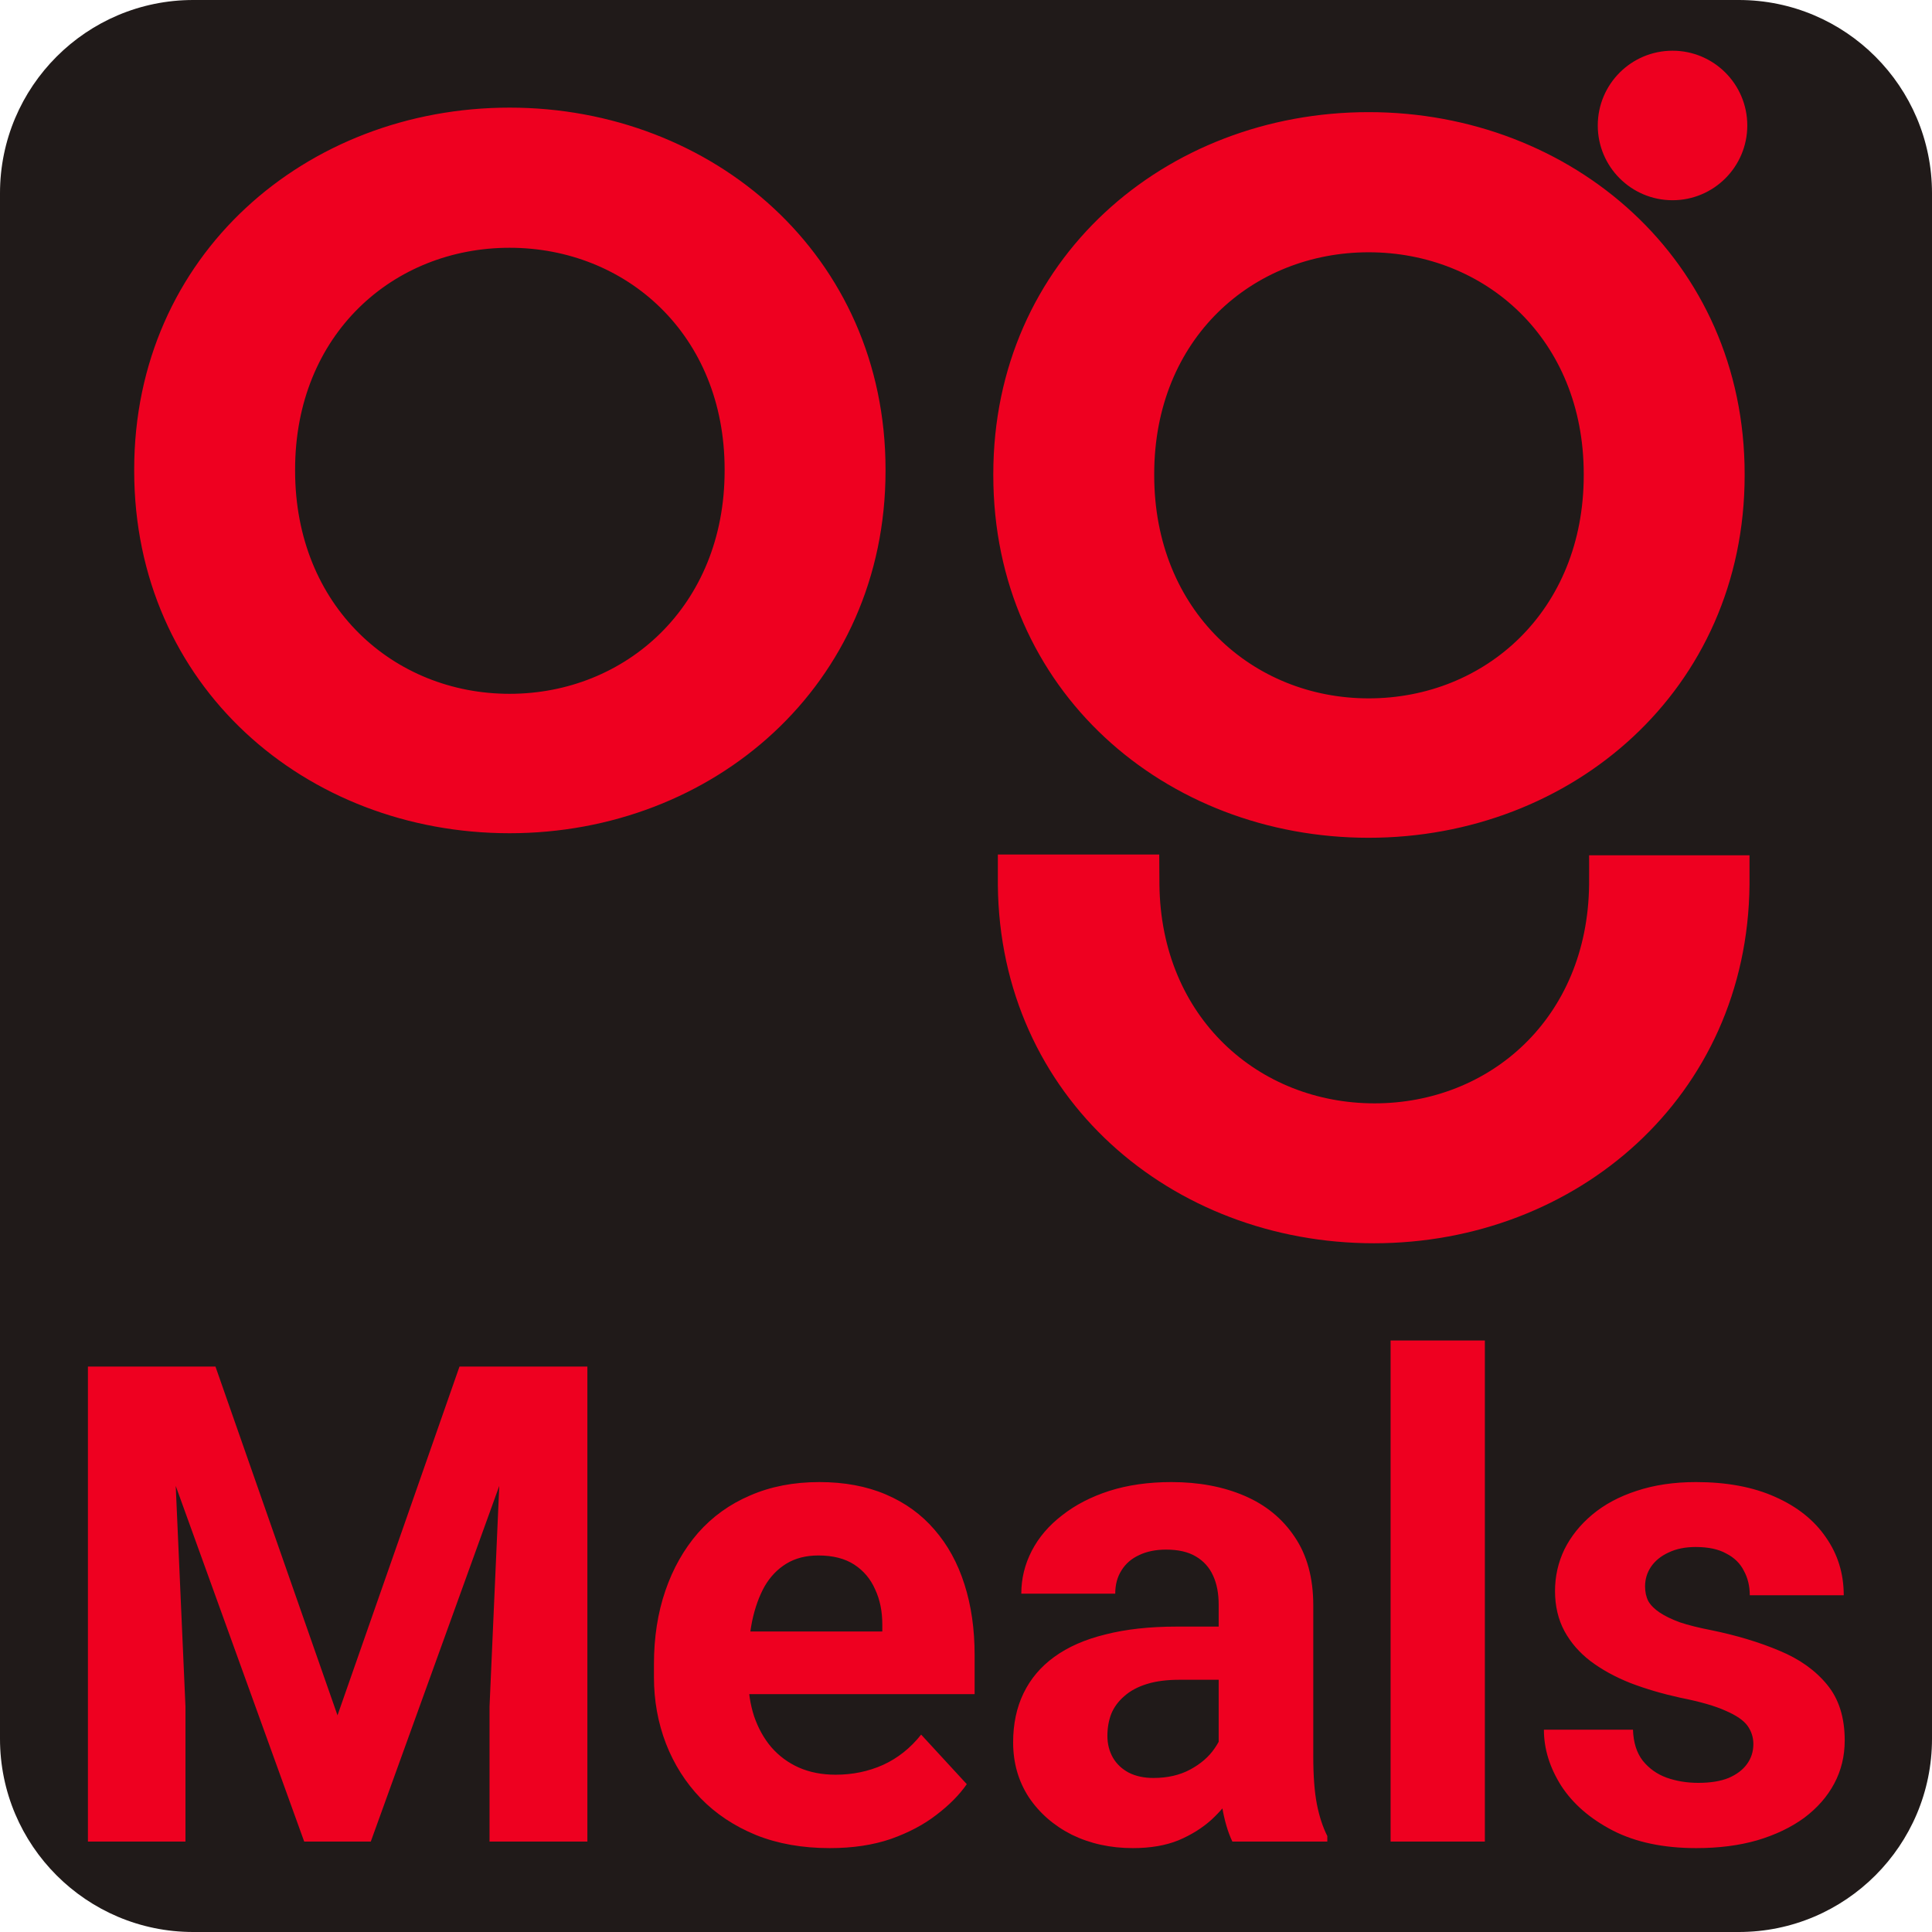
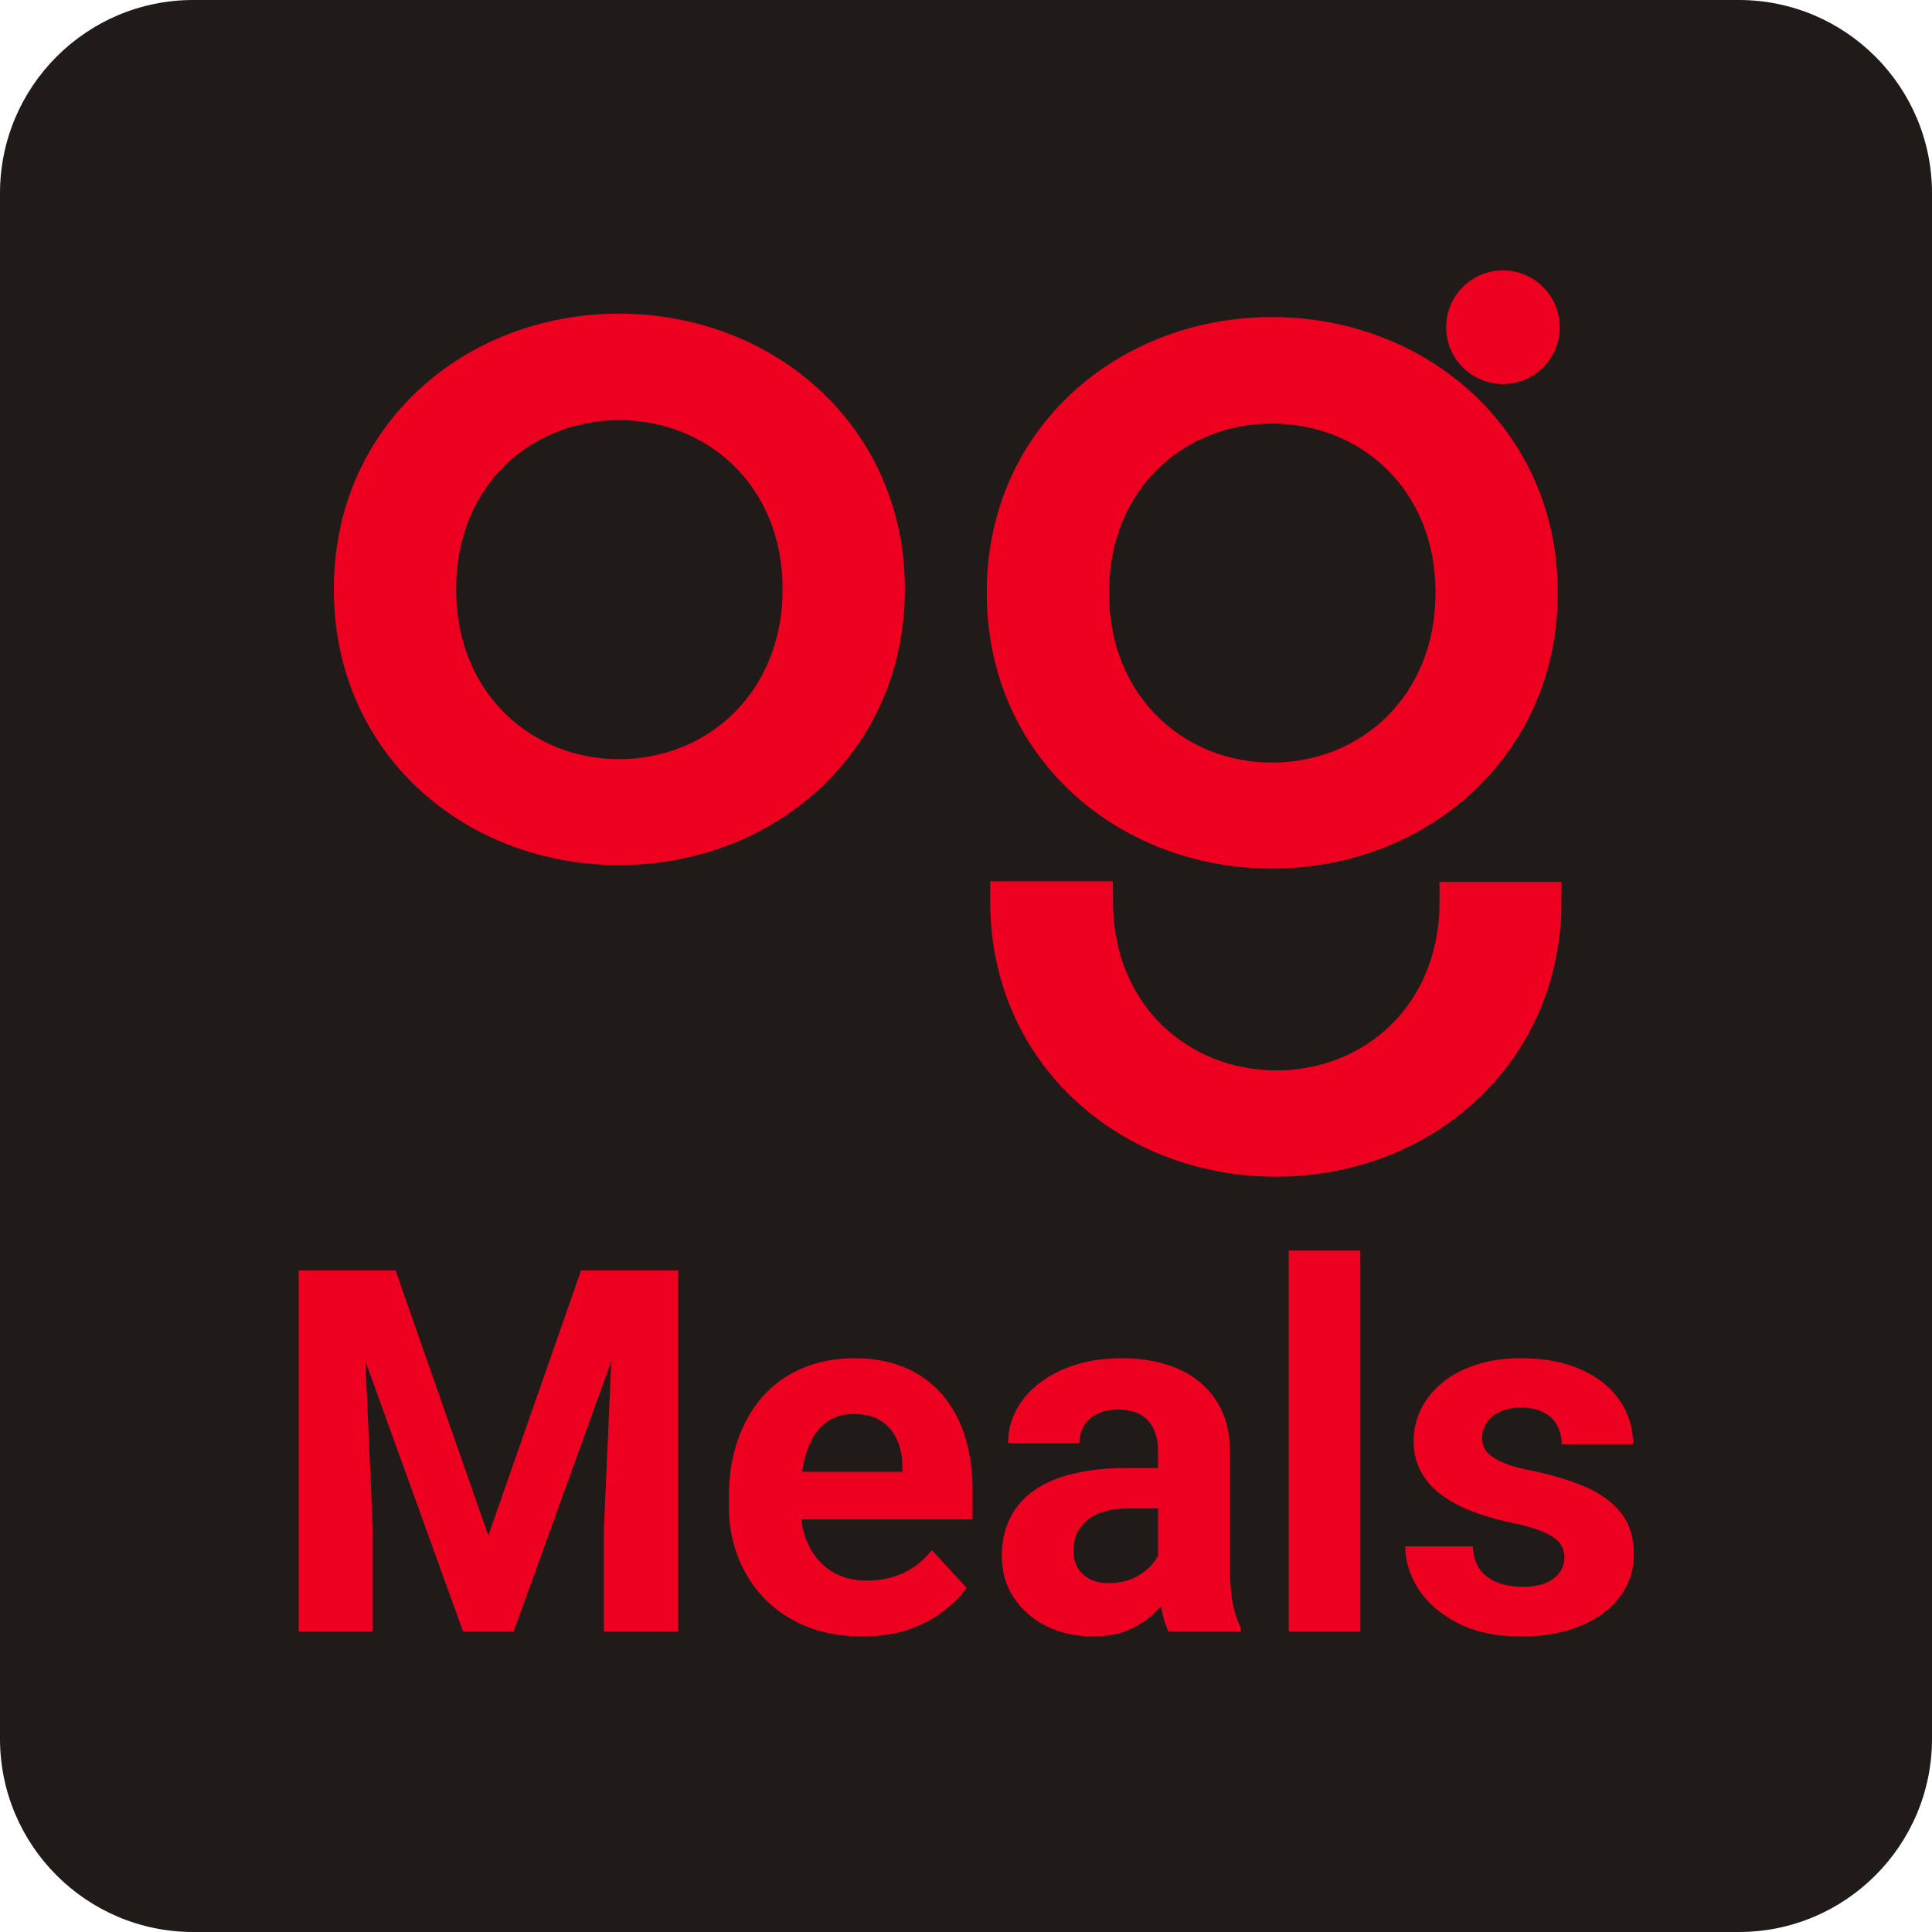
<svg xmlns="http://www.w3.org/2000/svg" width="100%" height="100%" viewBox="0 0 2000 2000" version="1.1" xml:space="preserve" style="fill-rule:evenodd;clip-rule:evenodd;stroke-linejoin:round;stroke-miterlimit:2;">
  <g transform="matrix(0.998004,0,0,0.993542,-0.998004,6.954794)">
    <g id="Ebene1">
      <path d="M2005,194.3L2005,1804.7C2005,1915.8 1915.204,2006 1804.6,2006L201.4,2006C90.796,2006 1,1915.8 1,1804.7L1,194.3C1,83.2 90.796,-7 201.4,-7L1804.6,-7C1915.204,-7 2005,83.2 2005,194.3Z" style="fill:rgb(32,26,25);" />
    </g>
  </g>
-   <g transform="matrix(9.658947,0,0,9.658947,2432.916,615.9308)">
-     <g transform="matrix(1,0,0,1,-237.5,-70.83333)">
-       <g transform="matrix(4.166667,0,0,4.166667,0,0)">
-         <path d="M0,13.773C0,8.253 4.428,4.464 9.656,4.464C14.883,4.464 19.326,8.267 19.326,13.773L19.326,13.803C19.326,19.324 14.884,23.128 9.656,23.128C4.416,23.128 0,19.342 0,13.803L0,13.773ZM9.656,8.069C6.667,8.069 4.139,10.292 4.139,13.773L4.139,13.803C4.139,17.291 6.674,19.542 9.656,19.542C12.639,19.542 15.187,17.29 15.187,13.803L15.187,13.773C15.187,10.293 12.645,8.069 9.656,8.069ZM39.569,3C38.507,3 37.646,3.861 37.646,4.923C37.646,5.985 38.507,6.846 39.569,6.846C40.631,6.846 41.492,5.985 41.492,4.923C41.492,3.861 40.631,3 39.569,3ZM31.753,4.58C26.526,4.58 22.098,8.369 22.098,13.89L22.098,13.92C22.098,19.459 26.521,23.245 31.753,23.245C36.981,23.245 41.424,19.441 41.424,13.92L41.424,13.89C41.424,8.384 36.981,4.58 31.753,4.58ZM26.237,13.89C26.237,10.408 28.765,8.185 31.753,8.185C34.743,8.185 37.285,10.41 37.285,13.89L37.285,13.92C37.285,17.407 34.751,19.659 31.753,19.659C28.772,19.659 26.237,17.408 26.237,13.92L26.237,13.89ZM37.423,24.448C37.386,27.885 34.871,30.076 31.904,30.076C28.934,30.076 26.409,27.881 26.371,24.448L26.366,23.676L22.215,23.676L22.215,24.455C22.264,29.929 26.687,33.675 31.89,33.675C37.092,33.675 41.496,29.91 41.549,24.455L41.549,23.695L37.423,23.695C37.423,23.695 37.426,24.205 37.423,24.448Z" style="fill:rgb(238,0,32);" />
+   <g transform="translate(1000 1000) scale(0.76) translate(-1000 -1000)">
+     <g transform="matrix(9.658947,0,0,9.658947,2432.916,615.9308)">
+       <g transform="matrix(1,0,0,1,-237.5,-70.83333)">
+         <g transform="matrix(4.166667,0,0,4.166667,0,0)">
+           <path d="M0,13.773C0,8.253 4.428,4.464 9.656,4.464C14.883,4.464 19.326,8.267 19.326,13.773L19.326,13.803C19.326,19.324 14.884,23.128 9.656,23.128C4.416,23.128 0,19.342 0,13.803L0,13.773ZM9.656,8.069C6.667,8.069 4.139,10.292 4.139,13.773L4.139,13.803C4.139,17.291 6.674,19.542 9.656,19.542C12.639,19.542 15.187,17.29 15.187,13.803L15.187,13.773C15.187,10.293 12.645,8.069 9.656,8.069ZM39.569,3C38.507,3 37.646,3.861 37.646,4.923C37.646,5.985 38.507,6.846 39.569,6.846C40.631,6.846 41.492,5.985 41.492,4.923C41.492,3.861 40.631,3 39.569,3ZM31.753,4.58C26.526,4.58 22.098,8.369 22.098,13.89L22.098,13.92C22.098,19.459 26.521,23.245 31.753,23.245C36.981,23.245 41.424,19.441 41.424,13.92L41.424,13.89C41.424,8.384 36.981,4.58 31.753,4.58ZM26.237,13.89C26.237,10.408 28.765,8.185 31.753,8.185C34.743,8.185 37.285,10.41 37.285,13.89L37.285,13.92C37.285,17.407 34.751,19.659 31.753,19.659C28.772,19.659 26.237,17.408 26.237,13.92L26.237,13.89ZM37.423,24.448C37.386,27.885 34.871,30.076 31.904,30.076C28.934,30.076 26.409,27.881 26.371,24.448L26.366,23.676L22.215,23.676L22.215,24.455C22.264,29.929 26.687,33.675 31.89,33.675C37.092,33.675 41.496,29.91 41.549,24.455L41.549,23.695L37.423,23.695C37.423,23.695 37.426,24.205 37.423,24.448Z" style="fill:rgb(238,0,32);" />
+         </g>
      </g>
    </g>
-   </g>
-   <g transform="matrix(7.545263,0,0,7.545263,157.9156,1749.211)">
-     <g transform="matrix(1,0,0,1,-237.5,-70.83333)">
-       <g transform="matrix(4.166667,0,0,4.166667,0,0)">
-         <path d="M56.344,6.359L59.072,6.359L63.09,17.843L67.107,6.359L69.836,6.359L64.186,22L61.994,22L56.344,6.359ZM54.872,6.359L57.59,6.359L58.084,17.553L58.084,22L54.872,22L54.872,6.359ZM68.59,6.359L71.318,6.359L71.318,22L68.096,22L68.096,17.553L68.59,6.359ZM79.3,22.215C78.397,22.215 77.588,22.072 76.872,21.785C76.156,21.491 75.547,21.087 75.046,20.571C74.552,20.056 74.172,19.458 73.907,18.777C73.642,18.09 73.51,17.359 73.51,16.586L73.51,16.156C73.51,15.275 73.635,14.47 73.886,13.739C74.136,13.009 74.495,12.375 74.96,11.838C75.433,11.301 76.005,10.889 76.679,10.602C77.352,10.309 78.111,10.162 78.956,10.162C79.78,10.162 80.51,10.298 81.147,10.57C81.785,10.842 82.318,11.229 82.748,11.73C83.185,12.232 83.514,12.833 83.736,13.535C83.958,14.23 84.069,15.003 84.069,15.855L84.069,17.145L74.831,17.145L74.831,15.082L81.029,15.082L81.029,14.846C81.029,14.416 80.951,14.033 80.793,13.696C80.643,13.352 80.413,13.08 80.106,12.88C79.797,12.679 79.404,12.579 78.924,12.579C78.516,12.579 78.165,12.669 77.871,12.848C77.578,13.027 77.338,13.277 77.151,13.6C76.972,13.922 76.836,14.301 76.743,14.738C76.657,15.168 76.614,15.641 76.614,16.156L76.614,16.586C76.614,17.051 76.679,17.481 76.808,17.875C76.944,18.269 77.133,18.609 77.377,18.895C77.628,19.182 77.928,19.404 78.279,19.561C78.637,19.719 79.042,19.798 79.493,19.798C80.052,19.798 80.571,19.69 81.051,19.476C81.538,19.254 81.957,18.921 82.308,18.477L83.811,20.109C83.568,20.46 83.235,20.797 82.812,21.119C82.397,21.441 81.896,21.706 81.309,21.914C80.721,22.115 80.052,22.215 79.3,22.215ZM92.105,19.379L92.105,14.201C92.105,13.829 92.044,13.51 91.922,13.245C91.8,12.973 91.61,12.762 91.353,12.611C91.102,12.461 90.776,12.386 90.375,12.386C90.031,12.386 89.734,12.447 89.483,12.568C89.233,12.683 89.039,12.851 88.903,13.073C88.767,13.288 88.699,13.542 88.699,13.836L85.606,13.836C85.606,13.342 85.72,12.873 85.949,12.429C86.178,11.985 86.511,11.594 86.948,11.258C87.385,10.914 87.904,10.646 88.506,10.452C89.115,10.259 89.795,10.162 90.547,10.162C91.449,10.162 92.251,10.312 92.953,10.613C93.655,10.914 94.206,11.365 94.607,11.967C95.016,12.568 95.22,13.32 95.22,14.223L95.22,19.196C95.22,19.834 95.259,20.356 95.338,20.765C95.417,21.166 95.531,21.517 95.682,21.817L95.682,22L92.556,22C92.405,21.685 92.291,21.291 92.212,20.818C92.14,20.338 92.105,19.859 92.105,19.379ZM92.513,14.921L92.534,16.672L90.805,16.672C90.397,16.672 90.042,16.718 89.741,16.811C89.44,16.905 89.193,17.037 89,17.209C88.807,17.374 88.663,17.567 88.57,17.789C88.484,18.011 88.441,18.255 88.441,18.52C88.441,18.785 88.502,19.024 88.624,19.239C88.746,19.447 88.921,19.612 89.15,19.733C89.38,19.848 89.648,19.905 89.956,19.905C90.421,19.905 90.826,19.812 91.17,19.626C91.514,19.44 91.779,19.211 91.965,18.939C92.158,18.666 92.258,18.409 92.266,18.165L93.082,19.476C92.967,19.769 92.81,20.074 92.609,20.389C92.416,20.704 92.169,21.001 91.868,21.28C91.567,21.552 91.206,21.778 90.783,21.957C90.361,22.129 89.859,22.215 89.279,22.215C88.542,22.215 87.872,22.068 87.27,21.774C86.676,21.474 86.204,21.062 85.853,20.539C85.509,20.009 85.337,19.408 85.337,18.734C85.337,18.126 85.451,17.585 85.681,17.112C85.91,16.64 86.246,16.242 86.69,15.92C87.142,15.591 87.704,15.343 88.377,15.179C89.05,15.007 89.831,14.921 90.719,14.921L92.513,14.921ZM100.87,5.5L100.87,22L97.766,22L97.766,5.5L100.87,5.5ZM109.711,18.788C109.711,18.566 109.646,18.366 109.518,18.186C109.389,18.008 109.149,17.843 108.798,17.692C108.454,17.535 107.956,17.392 107.305,17.263C106.717,17.134 106.17,16.973 105.661,16.779C105.16,16.579 104.723,16.339 104.351,16.06C103.985,15.78 103.699,15.451 103.491,15.071C103.284,14.685 103.18,14.244 103.18,13.75C103.18,13.263 103.284,12.805 103.491,12.375C103.706,11.945 104.01,11.566 104.404,11.236C104.805,10.9 105.292,10.638 105.865,10.452C106.445,10.259 107.097,10.162 107.82,10.162C108.83,10.162 109.697,10.323 110.42,10.646C111.15,10.968 111.709,11.412 112.096,11.977C112.49,12.536 112.687,13.174 112.687,13.89L109.593,13.89C109.593,13.589 109.528,13.32 109.399,13.084C109.278,12.841 109.084,12.651 108.819,12.515C108.562,12.371 108.225,12.3 107.81,12.3C107.466,12.3 107.169,12.361 106.918,12.482C106.667,12.597 106.474,12.755 106.338,12.955C106.209,13.148 106.145,13.363 106.145,13.6C106.145,13.779 106.18,13.94 106.252,14.083C106.331,14.219 106.456,14.344 106.628,14.459C106.8,14.574 107.022,14.681 107.294,14.781C107.573,14.874 107.917,14.96 108.325,15.039C109.163,15.211 109.911,15.437 110.57,15.716C111.229,15.988 111.752,16.36 112.139,16.833C112.525,17.299 112.719,17.911 112.719,18.67C112.719,19.186 112.604,19.658 112.375,20.088C112.146,20.518 111.816,20.894 111.387,21.216C110.957,21.531 110.441,21.778 109.84,21.957C109.245,22.129 108.576,22.215 107.831,22.215C106.75,22.215 105.833,22.021 105.081,21.635C104.336,21.248 103.771,20.758 103.384,20.163C103.004,19.561 102.814,18.946 102.814,18.315L105.747,18.315C105.761,18.738 105.869,19.078 106.069,19.336C106.277,19.594 106.538,19.78 106.854,19.895C107.176,20.009 107.523,20.066 107.896,20.066C108.297,20.066 108.63,20.013 108.895,19.905C109.16,19.791 109.36,19.64 109.496,19.454C109.639,19.261 109.711,19.039 109.711,18.788Z" style="fill:rgb(238,0,32);fill-rule:nonzero;" />
+     <g transform="matrix(7.545263,0,0,7.545263,157.9156,1749.211)">
+       <g transform="matrix(1,0,0,1,-237.5,-70.83333)">
+         <g transform="matrix(4.166667,0,0,4.166667,0,0)">
+           <path d="M56.344,6.359L59.072,6.359L63.09,17.843L67.107,6.359L69.836,6.359L64.186,22L61.994,22L56.344,6.359ZM54.872,6.359L57.59,6.359L58.084,17.553L58.084,22L54.872,22L54.872,6.359ZM68.59,6.359L71.318,6.359L71.318,22L68.096,22L68.096,17.553L68.59,6.359ZM79.3,22.215C78.397,22.215 77.588,22.072 76.872,21.785C76.156,21.491 75.547,21.087 75.046,20.571C74.552,20.056 74.172,19.458 73.907,18.777C73.642,18.09 73.51,17.359 73.51,16.586L73.51,16.156C73.51,15.275 73.635,14.47 73.886,13.739C74.136,13.009 74.495,12.375 74.96,11.838C75.433,11.301 76.005,10.889 76.679,10.602C77.352,10.309 78.111,10.162 78.956,10.162C79.78,10.162 80.51,10.298 81.147,10.57C81.785,10.842 82.318,11.229 82.748,11.73C83.185,12.232 83.514,12.833 83.736,13.535C83.958,14.23 84.069,15.003 84.069,15.855L84.069,17.145L74.831,17.145L74.831,15.082L81.029,15.082L81.029,14.846C81.029,14.416 80.951,14.033 80.793,13.696C80.643,13.352 80.413,13.08 80.106,12.88C79.797,12.679 79.404,12.579 78.924,12.579C78.516,12.579 78.165,12.669 77.871,12.848C77.578,13.027 77.338,13.277 77.151,13.6C76.972,13.922 76.836,14.301 76.743,14.738C76.657,15.168 76.614,15.641 76.614,16.156L76.614,16.586C76.614,17.051 76.679,17.481 76.808,17.875C76.944,18.269 77.133,18.609 77.377,18.895C77.628,19.182 77.928,19.404 78.279,19.561C78.637,19.719 79.042,19.798 79.493,19.798C80.052,19.798 80.571,19.69 81.051,19.476C81.538,19.254 81.957,18.921 82.308,18.477L83.811,20.109C83.568,20.46 83.235,20.797 82.812,21.119C82.397,21.441 81.896,21.706 81.309,21.914C80.721,22.115 80.052,22.215 79.3,22.215ZM92.105,19.379L92.105,14.201C92.105,13.829 92.044,13.51 91.922,13.245C91.8,12.973 91.61,12.762 91.353,12.611C91.102,12.461 90.776,12.386 90.375,12.386C90.031,12.386 89.734,12.447 89.483,12.568C89.233,12.683 89.039,12.851 88.903,13.073C88.767,13.288 88.699,13.542 88.699,13.836L85.606,13.836C85.606,13.342 85.72,12.873 85.949,12.429C86.178,11.985 86.511,11.594 86.948,11.258C87.385,10.914 87.904,10.646 88.506,10.452C89.115,10.259 89.795,10.162 90.547,10.162C91.449,10.162 92.251,10.312 92.953,10.613C93.655,10.914 94.206,11.365 94.607,11.967C95.016,12.568 95.22,13.32 95.22,14.223L95.22,19.196C95.22,19.834 95.259,20.356 95.338,20.765C95.417,21.166 95.531,21.517 95.682,21.817L95.682,22L92.556,22C92.405,21.685 92.291,21.291 92.212,20.818C92.14,20.338 92.105,19.859 92.105,19.379ZM92.513,14.921L92.534,16.672L90.805,16.672C90.397,16.672 90.042,16.718 89.741,16.811C89.44,16.905 89.193,17.037 89,17.209C88.807,17.374 88.663,17.567 88.57,17.789C88.484,18.011 88.441,18.255 88.441,18.52C88.441,18.785 88.502,19.024 88.624,19.239C88.746,19.447 88.921,19.612 89.15,19.733C89.38,19.848 89.648,19.905 89.956,19.905C90.421,19.905 90.826,19.812 91.17,19.626C91.514,19.44 91.779,19.211 91.965,18.939C92.158,18.666 92.258,18.409 92.266,18.165L93.082,19.476C92.967,19.769 92.81,20.074 92.609,20.389C92.416,20.704 92.169,21.001 91.868,21.28C91.567,21.552 91.206,21.778 90.783,21.957C90.361,22.129 89.859,22.215 89.279,22.215C88.542,22.215 87.872,22.068 87.27,21.774C86.676,21.474 86.204,21.062 85.853,20.539C85.509,20.009 85.337,19.408 85.337,18.734C85.337,18.126 85.451,17.585 85.681,17.112C85.91,16.64 86.246,16.242 86.69,15.92C87.142,15.591 87.704,15.343 88.377,15.179C89.05,15.007 89.831,14.921 90.719,14.921L92.513,14.921ZM100.87,5.5L100.87,22L97.766,22L97.766,5.5L100.87,5.5ZM109.711,18.788C109.711,18.566 109.646,18.366 109.518,18.186C109.389,18.008 109.149,17.843 108.798,17.692C108.454,17.535 107.956,17.392 107.305,17.263C106.717,17.134 106.17,16.973 105.661,16.779C105.16,16.579 104.723,16.339 104.351,16.06C103.985,15.78 103.699,15.451 103.491,15.071C103.284,14.685 103.18,14.244 103.18,13.75C103.18,13.263 103.284,12.805 103.491,12.375C103.706,11.945 104.01,11.566 104.404,11.236C104.805,10.9 105.292,10.638 105.865,10.452C106.445,10.259 107.097,10.162 107.82,10.162C108.83,10.162 109.697,10.323 110.42,10.646C111.15,10.968 111.709,11.412 112.096,11.977C112.49,12.536 112.687,13.174 112.687,13.89L109.593,13.89C109.593,13.589 109.528,13.32 109.399,13.084C109.278,12.841 109.084,12.651 108.819,12.515C108.562,12.371 108.225,12.3 107.81,12.3C107.466,12.3 107.169,12.361 106.918,12.482C106.667,12.597 106.474,12.755 106.338,12.955C106.209,13.148 106.145,13.363 106.145,13.6C106.145,13.779 106.18,13.94 106.252,14.083C106.331,14.219 106.456,14.344 106.628,14.459C106.8,14.574 107.022,14.681 107.294,14.781C107.573,14.874 107.917,14.96 108.325,15.039C109.163,15.211 109.911,15.437 110.57,15.716C111.229,15.988 111.752,16.36 112.139,16.833C112.525,17.299 112.719,17.911 112.719,18.67C112.719,19.186 112.604,19.658 112.375,20.088C112.146,20.518 111.816,20.894 111.387,21.216C110.957,21.531 110.441,21.778 109.84,21.957C109.245,22.129 108.576,22.215 107.831,22.215C106.75,22.215 105.833,22.021 105.081,21.635C104.336,21.248 103.771,20.758 103.384,20.163C103.004,19.561 102.814,18.946 102.814,18.315L105.747,18.315C105.761,18.738 105.869,19.078 106.069,19.336C106.277,19.594 106.538,19.78 106.854,19.895C107.176,20.009 107.523,20.066 107.896,20.066C108.297,20.066 108.63,20.013 108.895,19.905C109.16,19.791 109.36,19.64 109.496,19.454C109.639,19.261 109.711,19.039 109.711,18.788Z" style="fill:rgb(238,0,32);fill-rule:nonzero;" />
+         </g>
      </g>
    </g>
  </g>
</svg>
